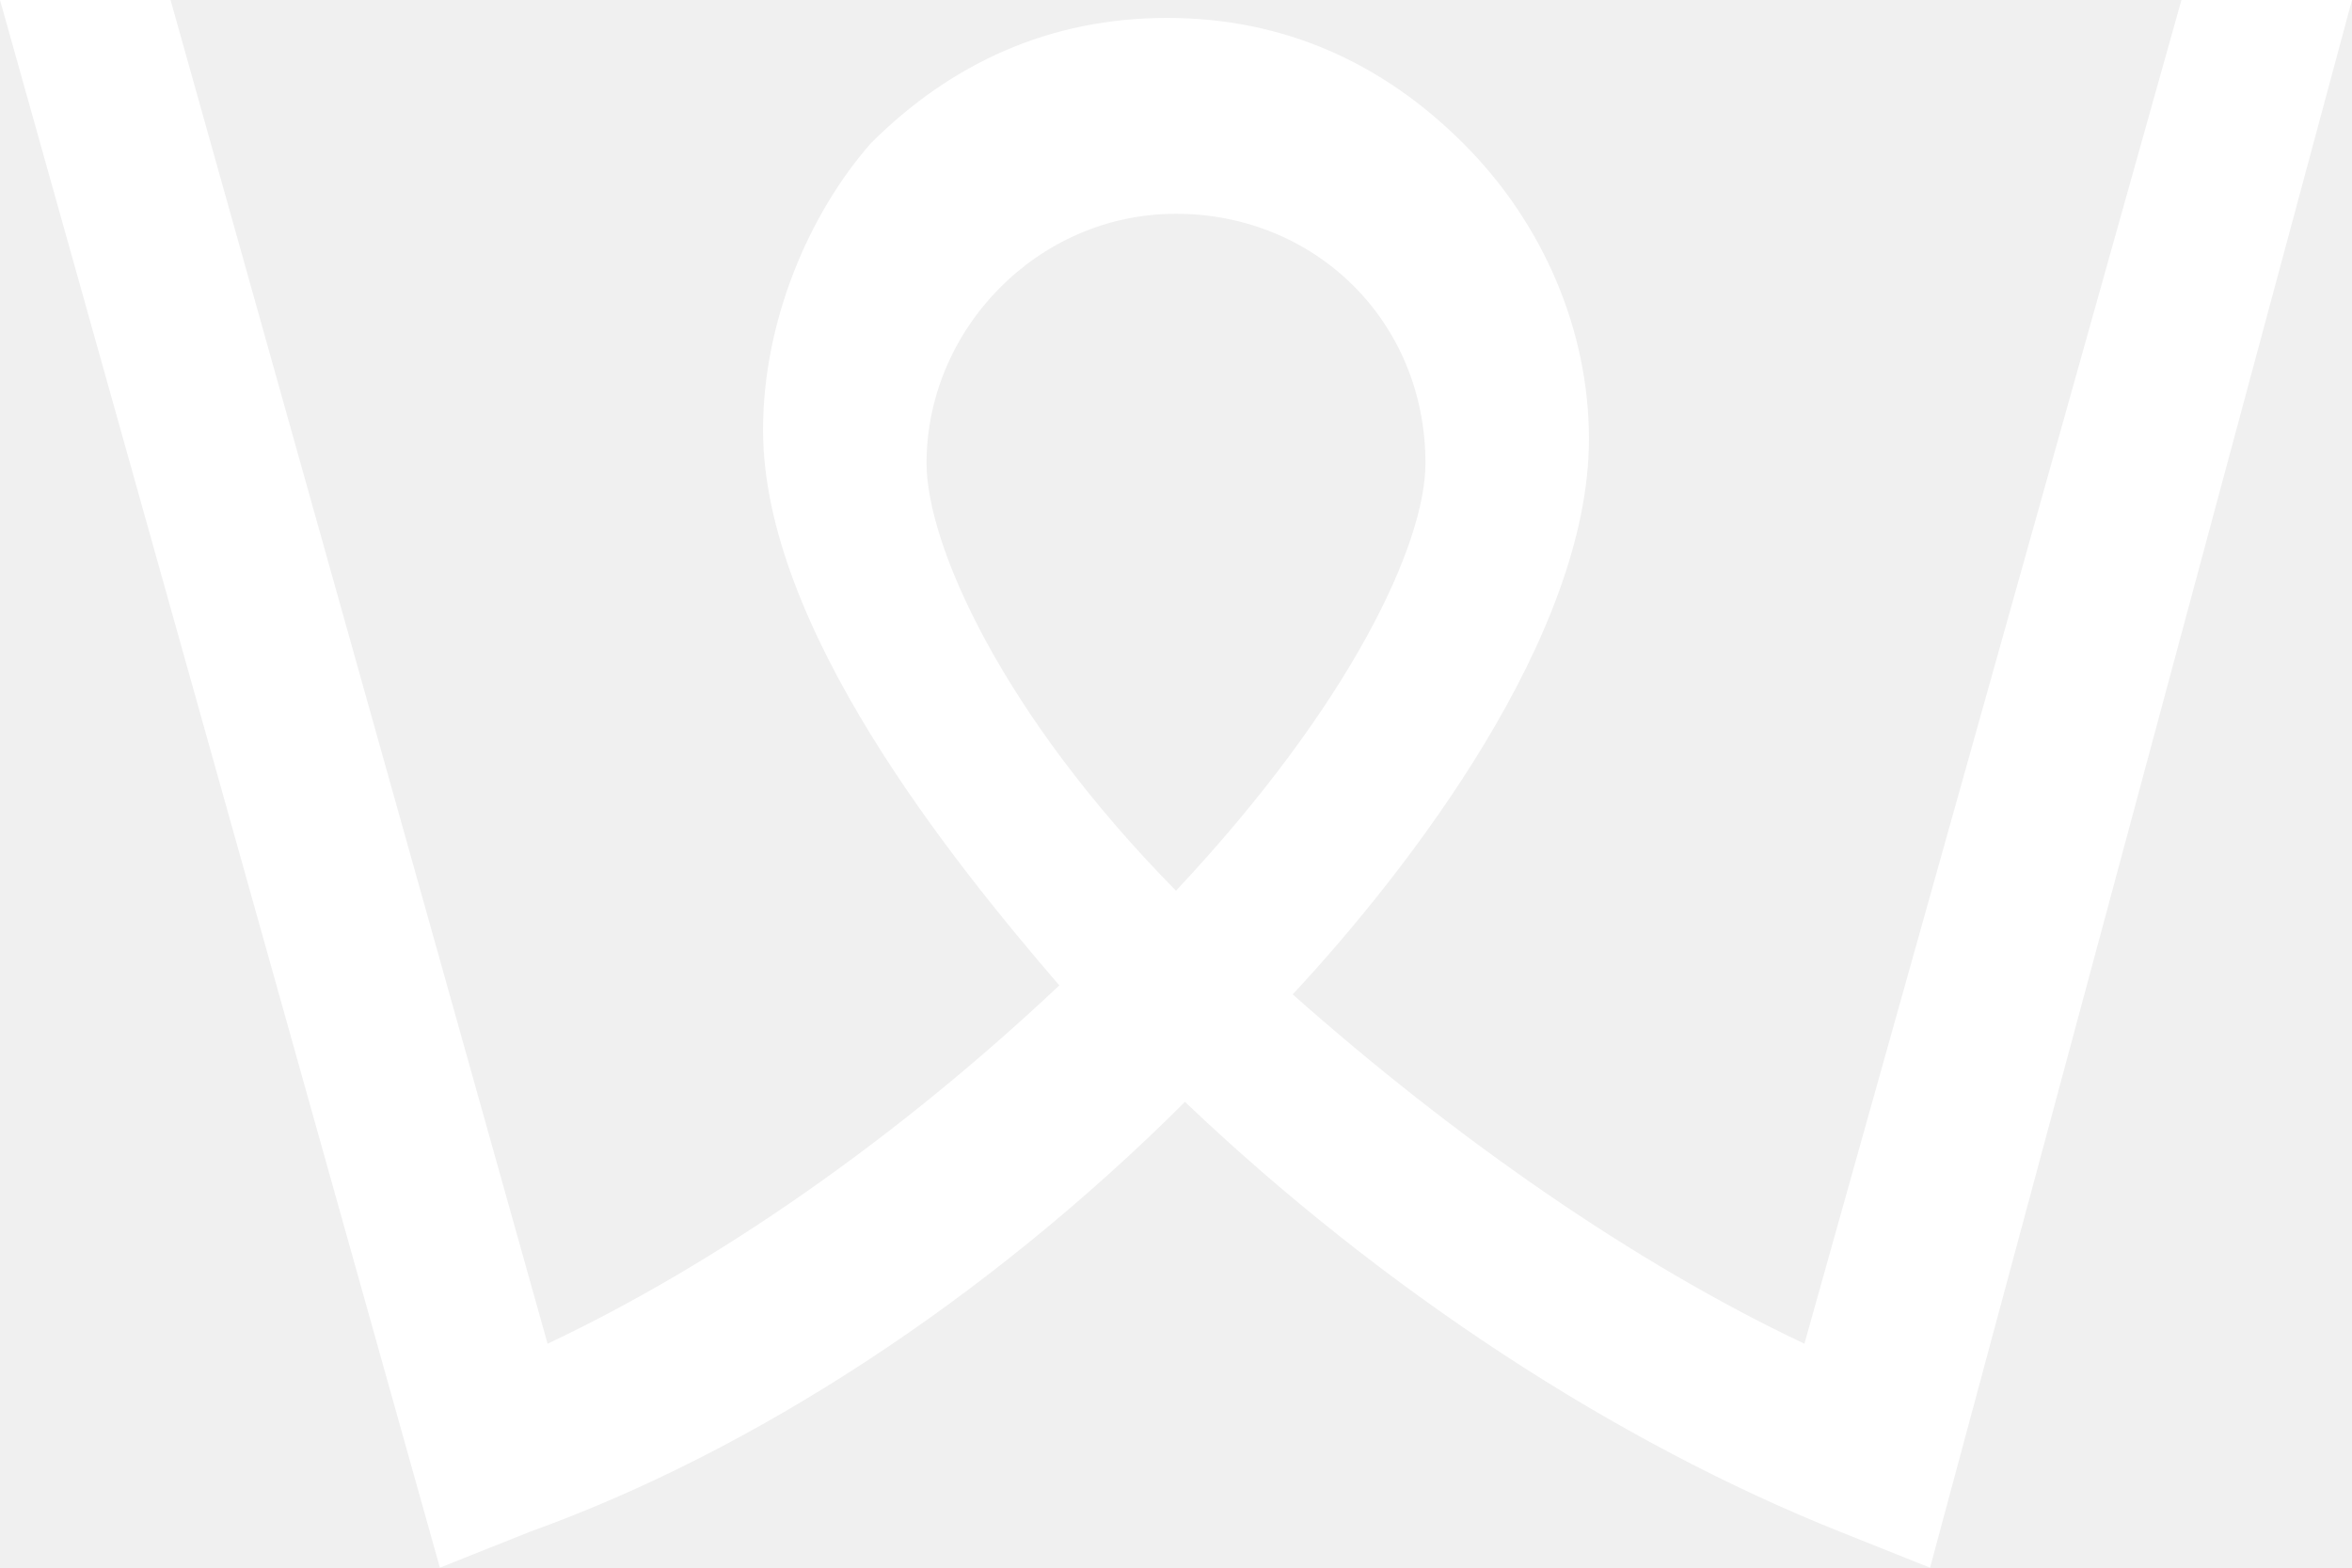
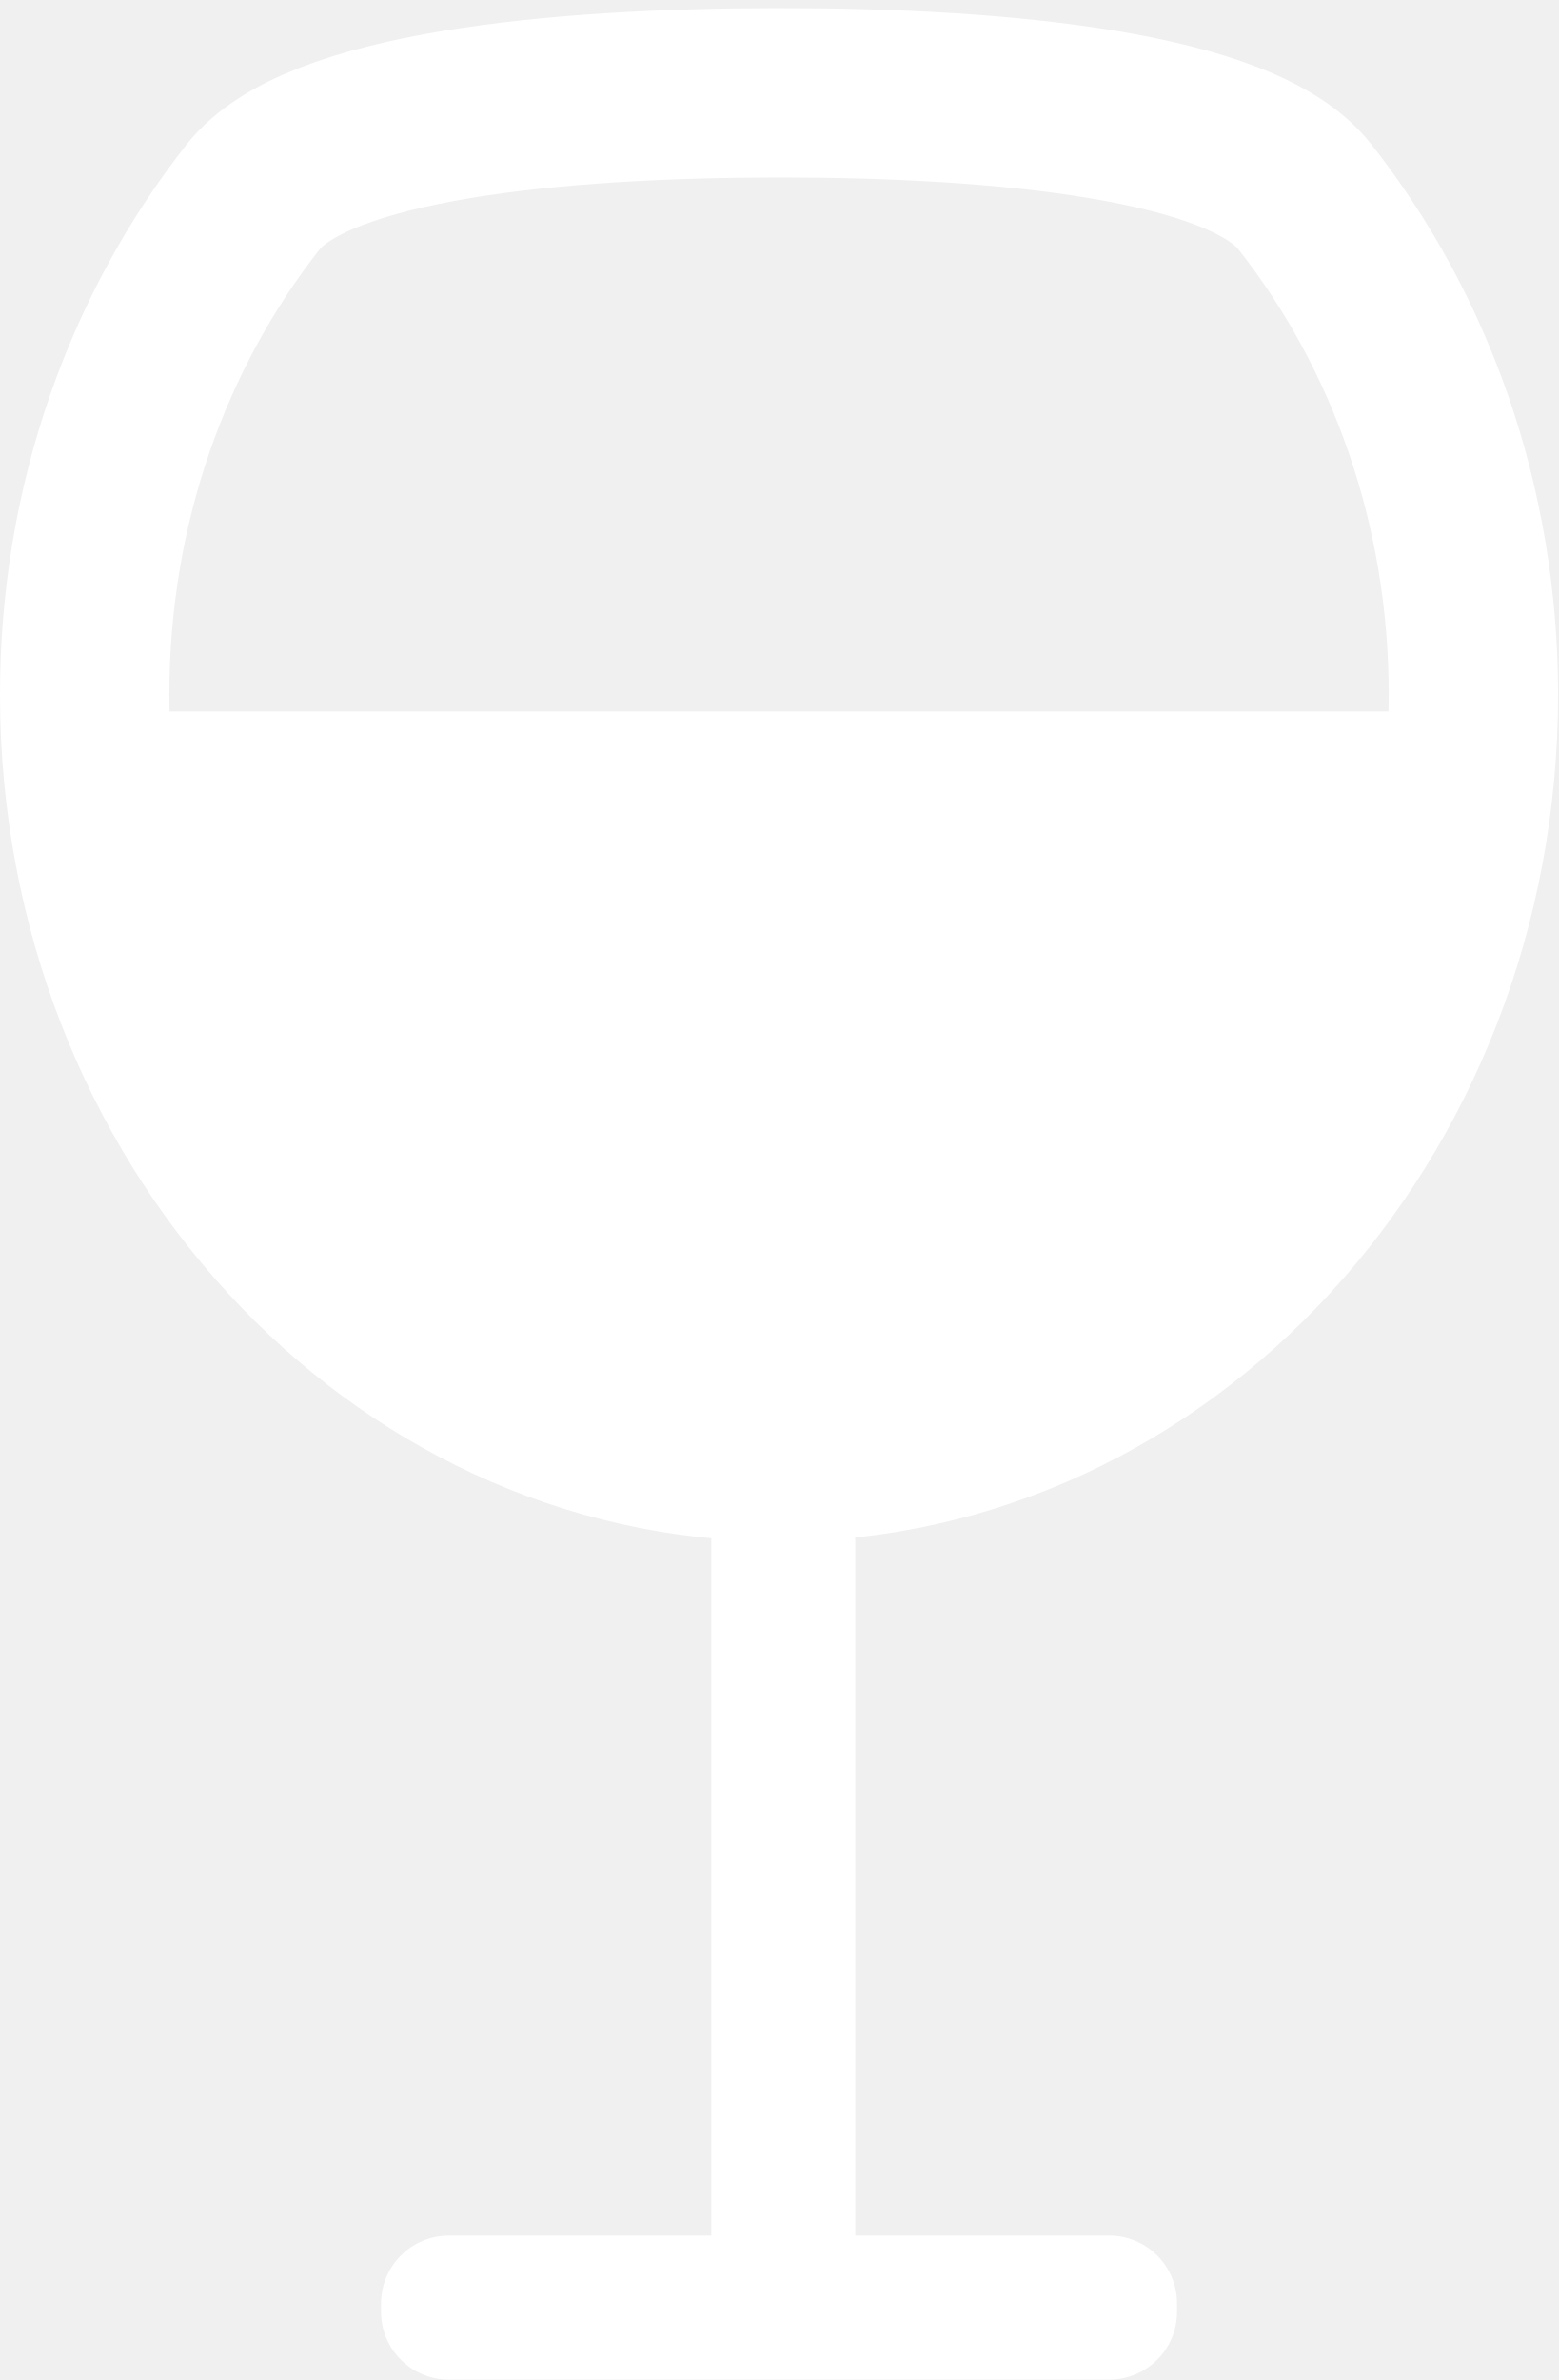
- <svg xmlns="http://www.w3.org/2000/svg" width="66px" height="44px" viewBox="0 0 66 44" version="1.1">
+ <svg xmlns="http://www.w3.org/2000/svg" width="184px" height="281px" viewBox="0 0 184 281" version="1.1">
  <g id="Page-1" stroke="none" stroke-width="1" fill="none" fill-rule="evenodd">
-     <g id="logo-jaywing" transform="translate(-40, 0)" fill="#FFFFFF" fill-rule="nonzero">
-       <path d="M101.214,0 L90.634,37.714 C85.847,35.451 80.809,31.931 76.275,27.909 C79.55,24.389 84.588,17.851 84.588,12.32 C84.588,9.303 83.328,6.286 81.061,4.023 C78.794,1.76 76.023,0.503 72.748,0.503 C69.473,0.503 66.702,1.76 64.435,4.023 C62.672,6.034 61.412,9.051 61.412,12.069 C61.412,17.6 66.702,24.137 69.725,27.657 C65.191,31.931 60.153,35.451 55.366,37.714 L44.786,0 L40,0 L52.344,44 L54.863,42.994 C61.16,40.731 67.71,36.457 73.252,30.926 C78.794,36.206 85.344,40.48 91.641,42.994 L94.16,44 L106,0 L101.214,0 Z M66,13 C66,9.25 69.111,6 73,6 C76.889,6 80,9 80,13 C80,15.25 77.926,19.75 73,25 C68.074,20 66,15.25 66,13 L66,13 Z" id="Shape" />
+     <g id="Group" transform="translate(0, 0.954752)">
+       <path d="M91.951,10 C118.389,9.986 146.571,12.724 154.062,22.235 C166.518,38.051 174,58.603 174,81.045 C174,105.999 164.749,128.622 149.695,144.985 C134.929,161.035 114.555,171.045 92,171.045 C69.445,171.045 49.071,161.035 34.305,144.985 C19.251,128.622 10,105.999 10,81.045 C10,58.634 17.461,38.108 29.886,22.301 C37.373,12.776 65.528,10.014 91.951,10 Z" id="Oval" stroke="#FFFFFF" stroke-width="20" />
+       <path d="M14,83.045 L169,83.045 L157.478,144.545 C126.676,163.63 101.256,171.084 81.217,166.905 C61.178,162.727 43.279,155.274 27.52,144.545 L14,83.045 Z" id="Rectangle" fill="#FFFFFF" />
+       <rect id="Rectangle" fill="#FFFFFF" x="84" y="173" width="17" height="105" rx="8" />
+       <rect id="Rectangle" fill="#FFFFFF" x="45" y="263" width="94" height="17" rx="8" />
    </g>
  </g>
</svg>
